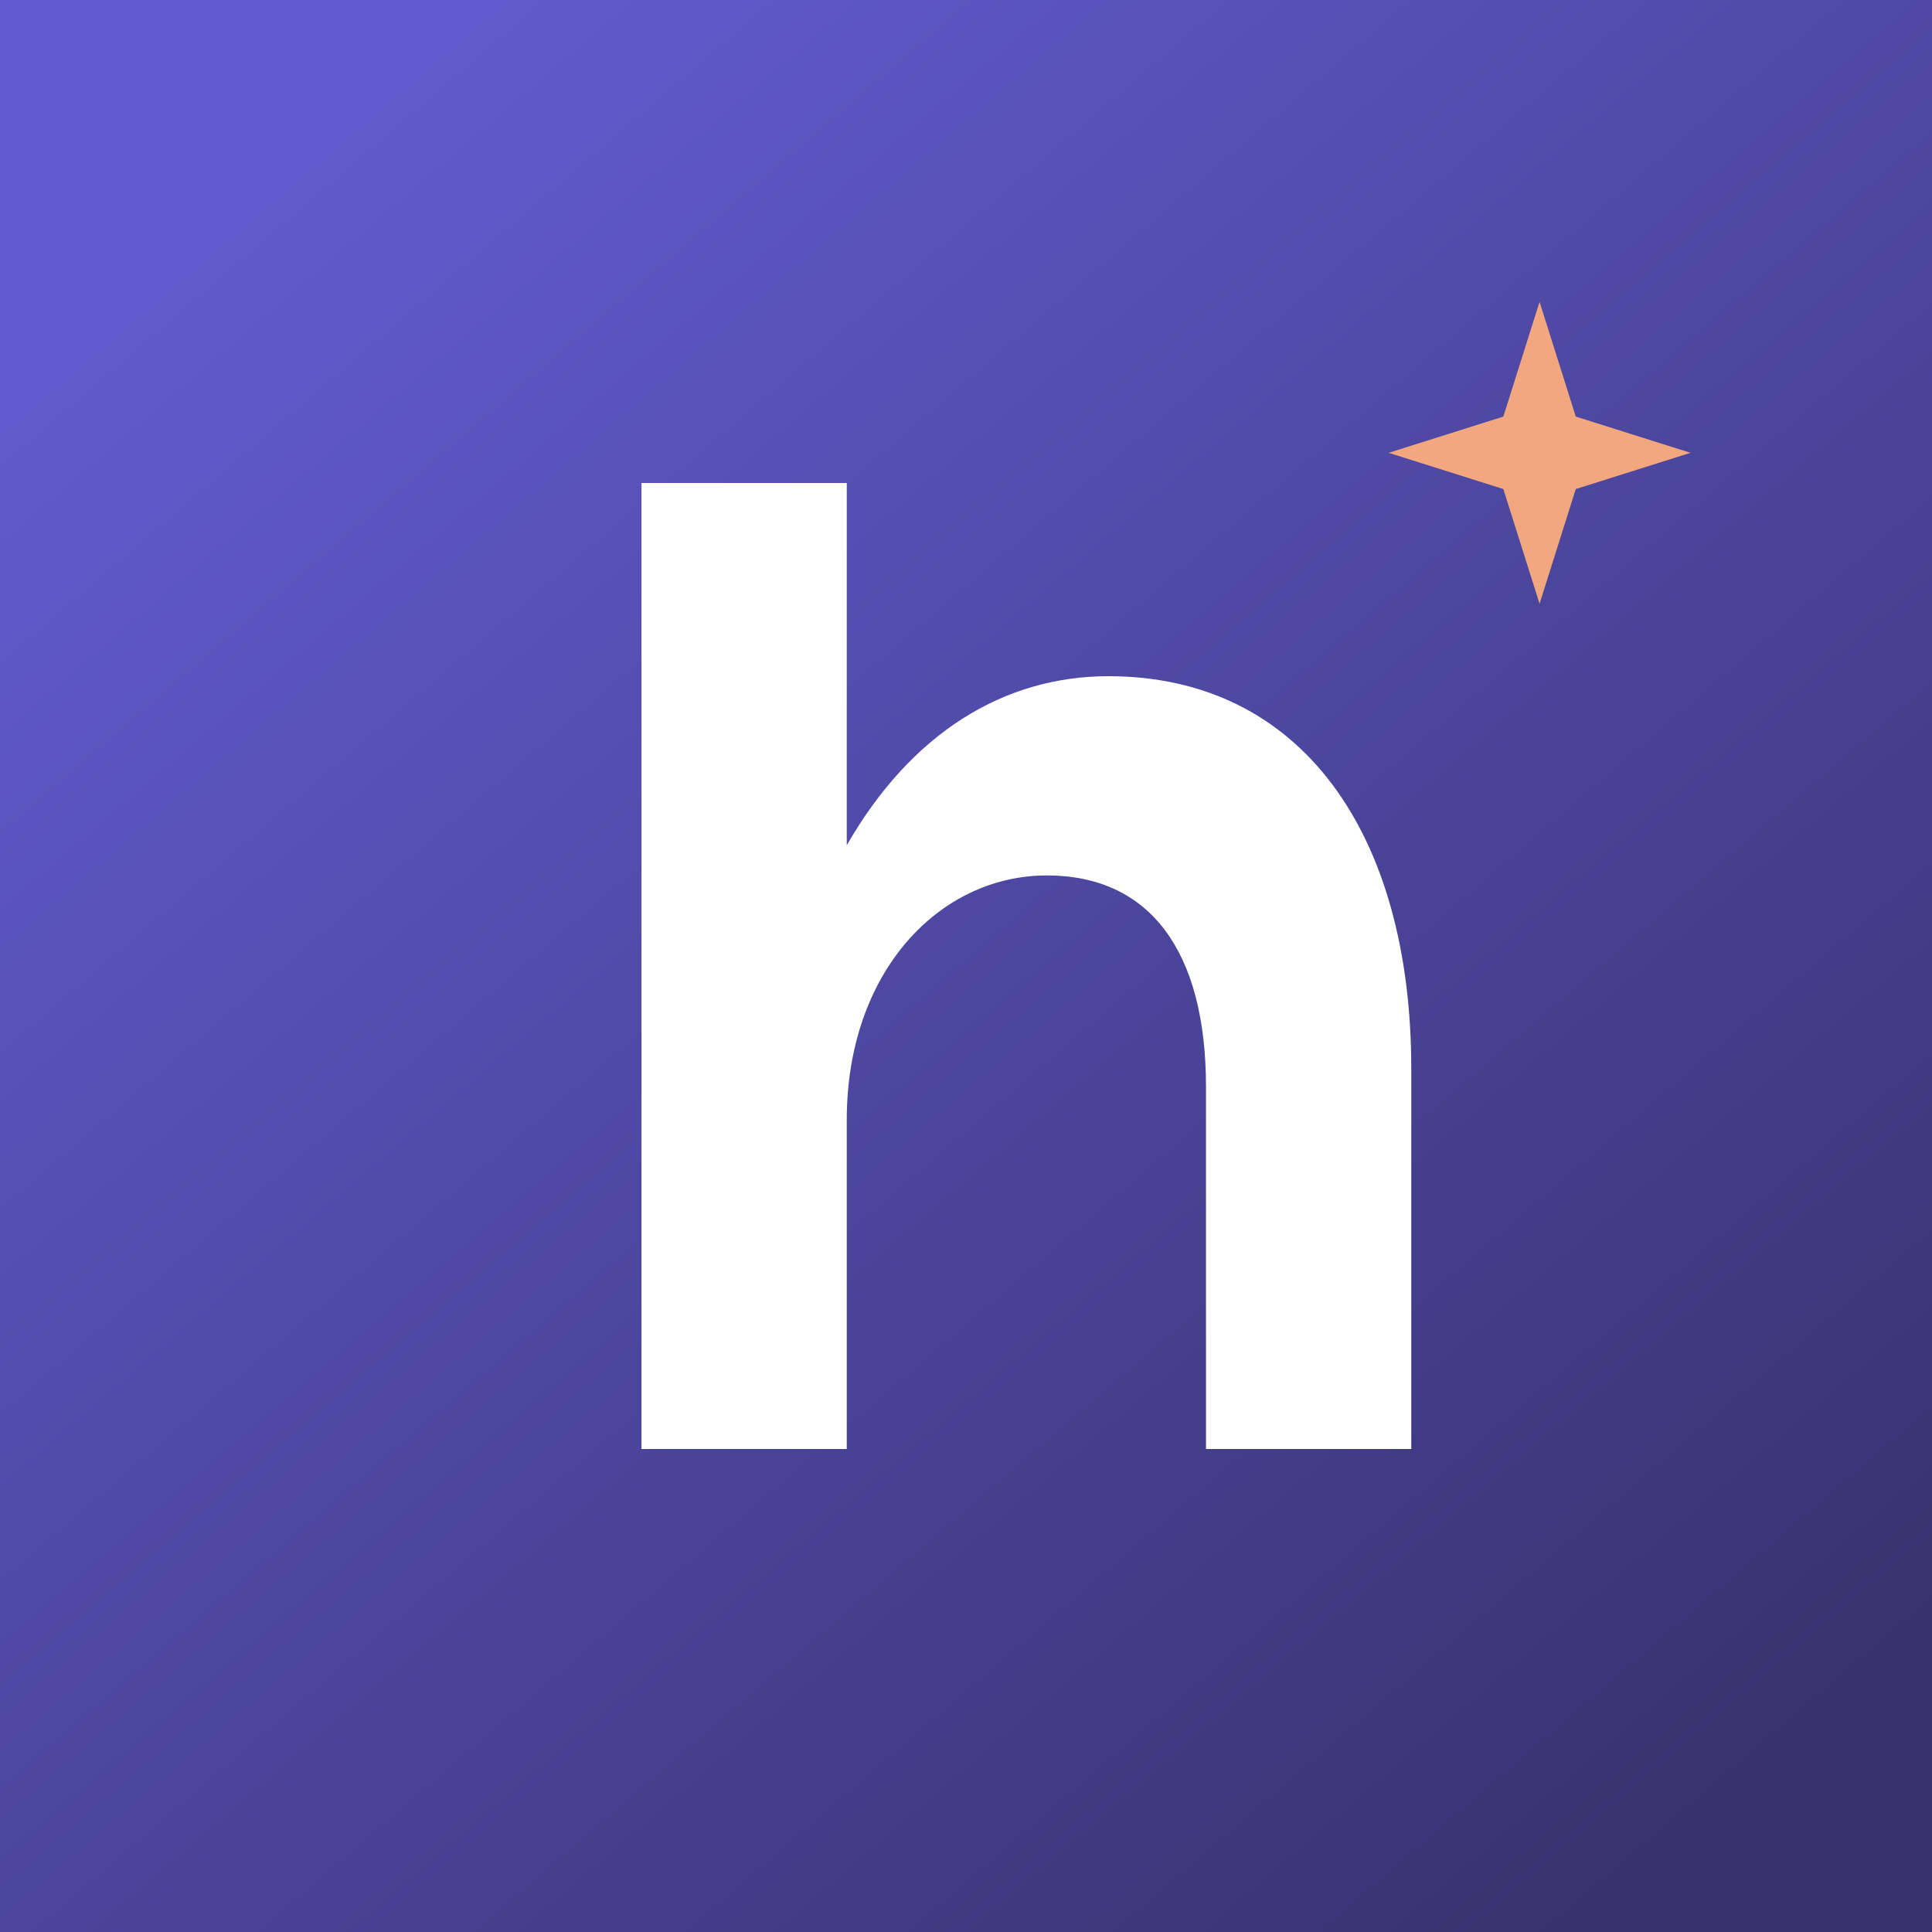
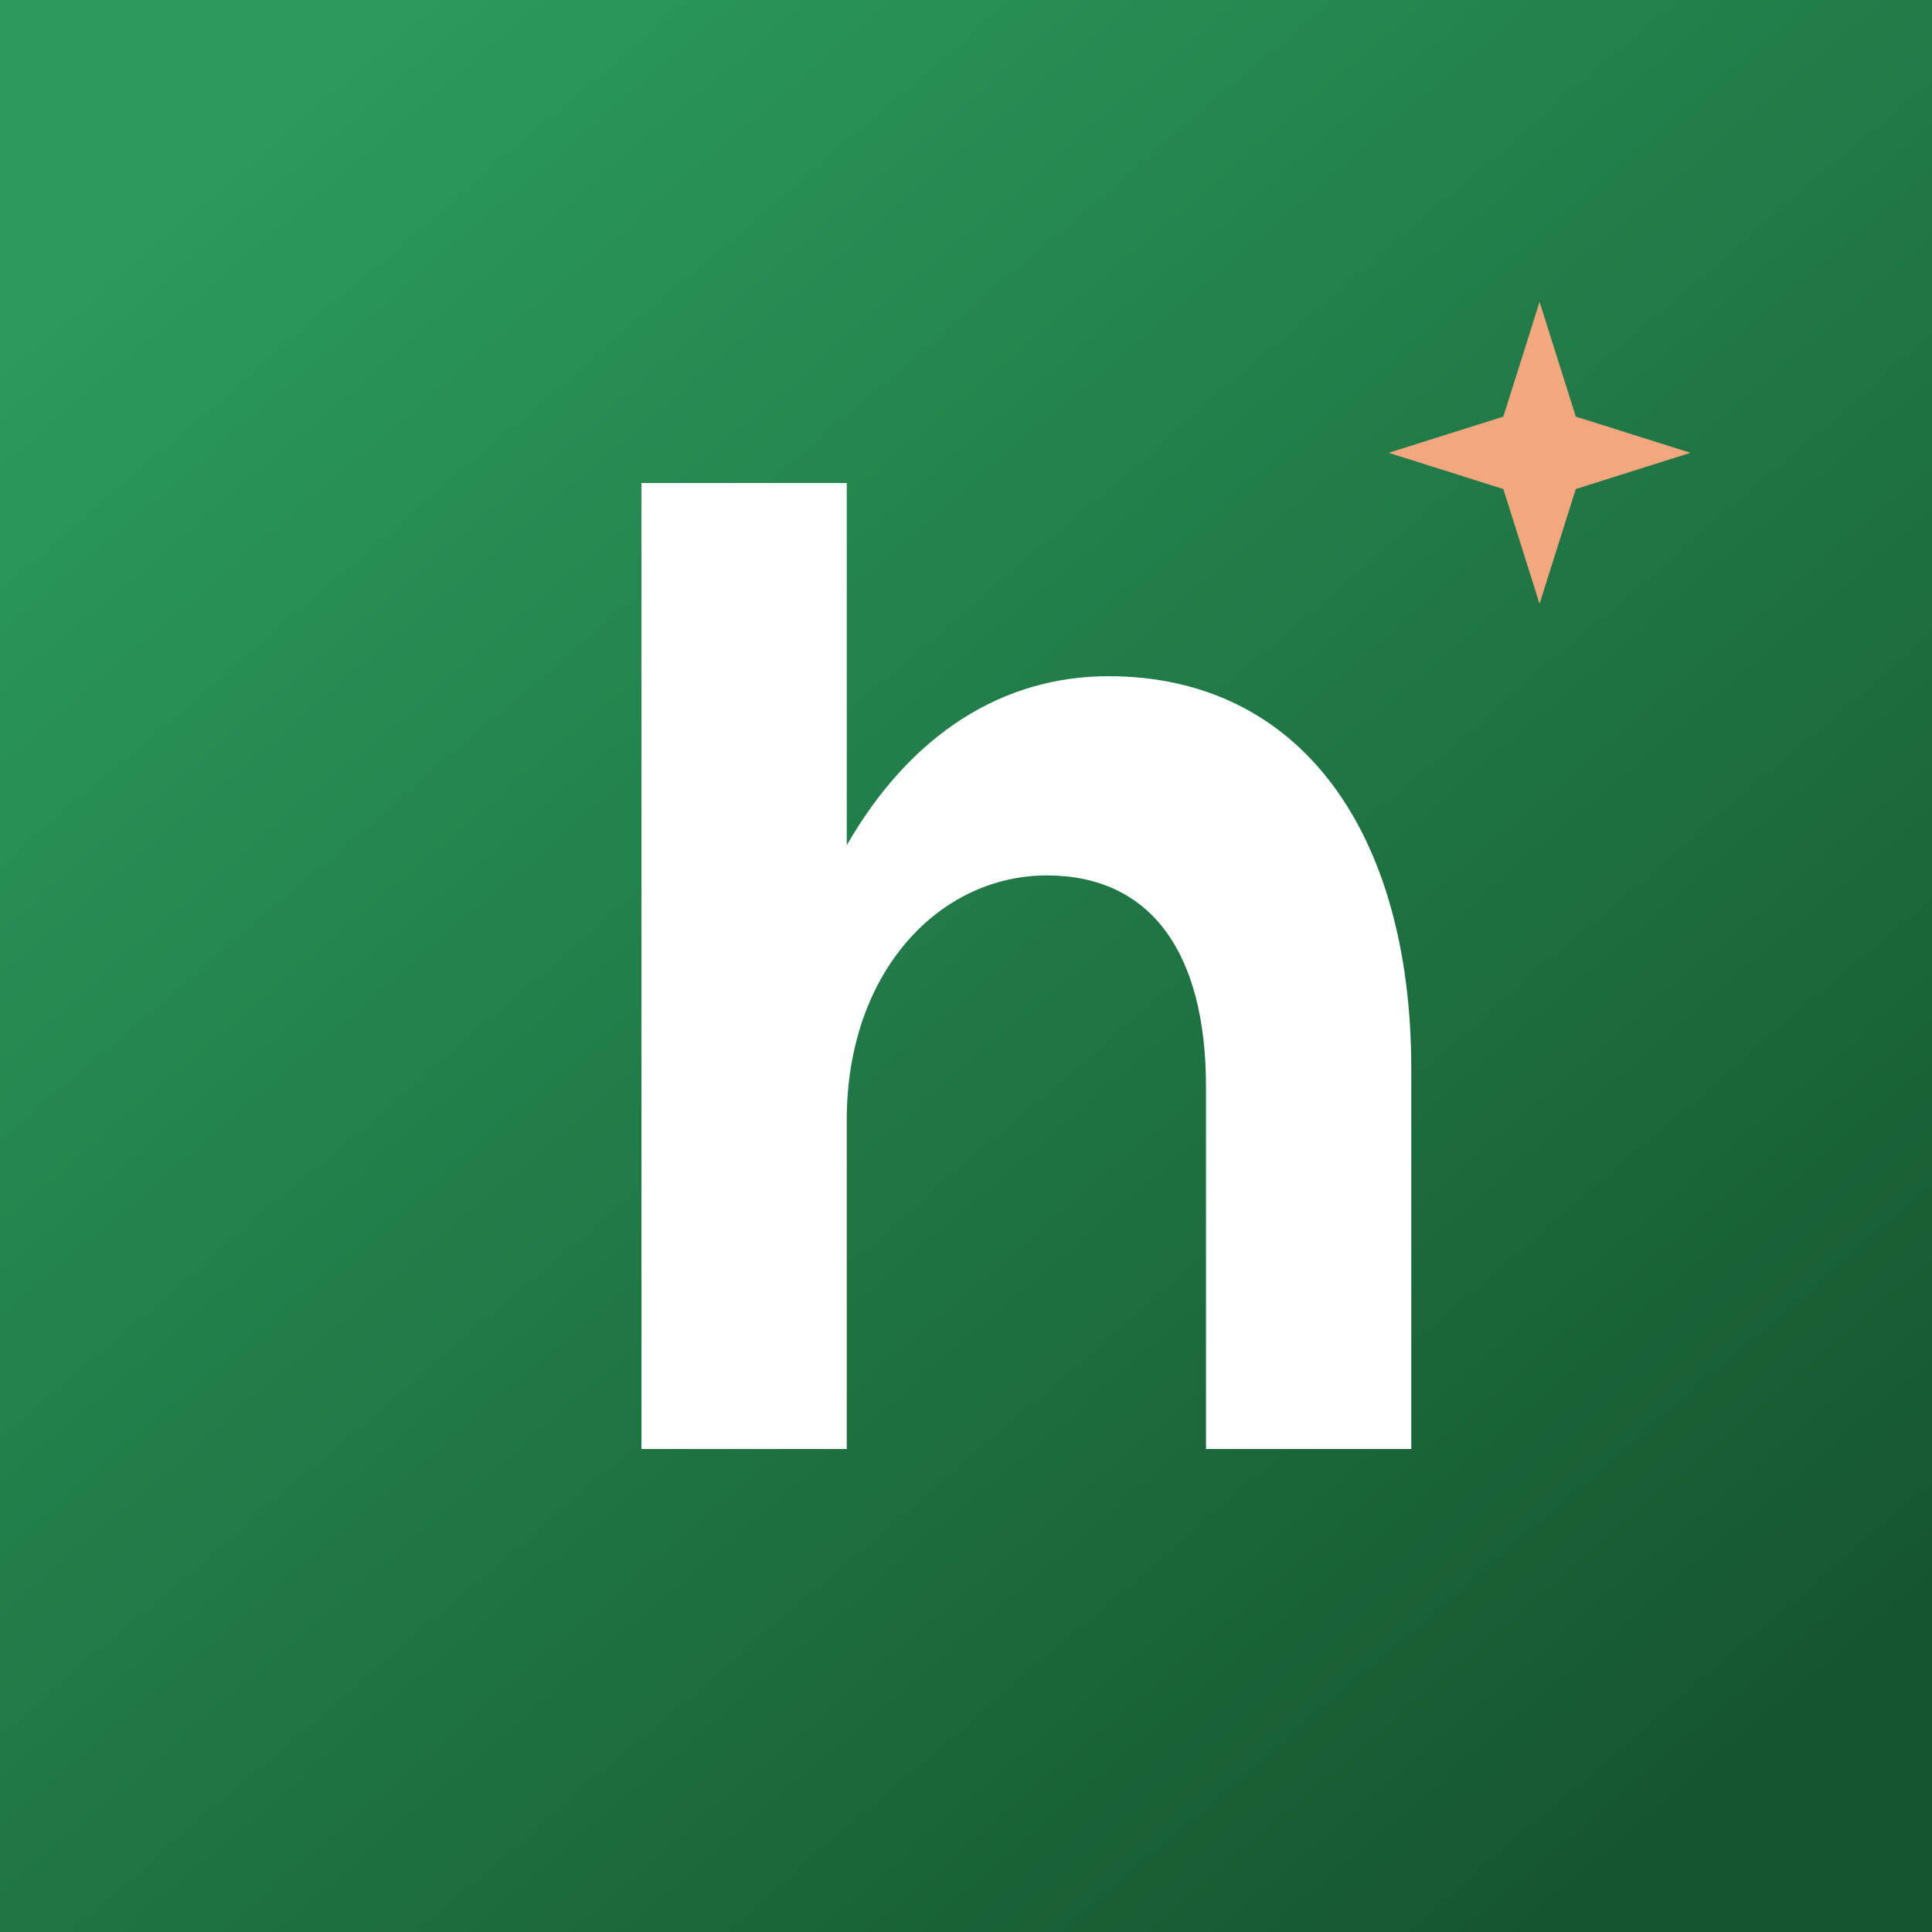
<svg xmlns="http://www.w3.org/2000/svg" viewBox="0 0 64 64">
  <defs>
    <linearGradient id="tile" x1="8" y1="5" x2="56" y2="61" gradientUnits="userSpaceOnUse">
-       <stop stop-color="#625bd0" />
-       <stop offset="1" stop-color="#37336f" />
+       <stop stop-color="#2b9a5b" />
+       <stop offset="1" stop-color="#155530" />
    </linearGradient>
  </defs>
  <rect width="64" height="64" fill="url(#tile)" />
  <path transform="translate(5.1 0) scale(.85 1)" d="M19 48V16h8v12c2.5-3.7 6.1-5.6 10.2-5.6 7.5 0 11.8 5.2 11.8 13V48h-8V36c0-4.5-2.2-7-6.2-7-4.2 0-7.8 3.2-7.8 8.1V48z" fill="#fff" />
  <path d="m51 10 1.2 3.8L56 15l-3.8 1.2L51 20l-1.2-3.8L46 15l3.8-1.2z" fill="#f3a77f" />
</svg>
